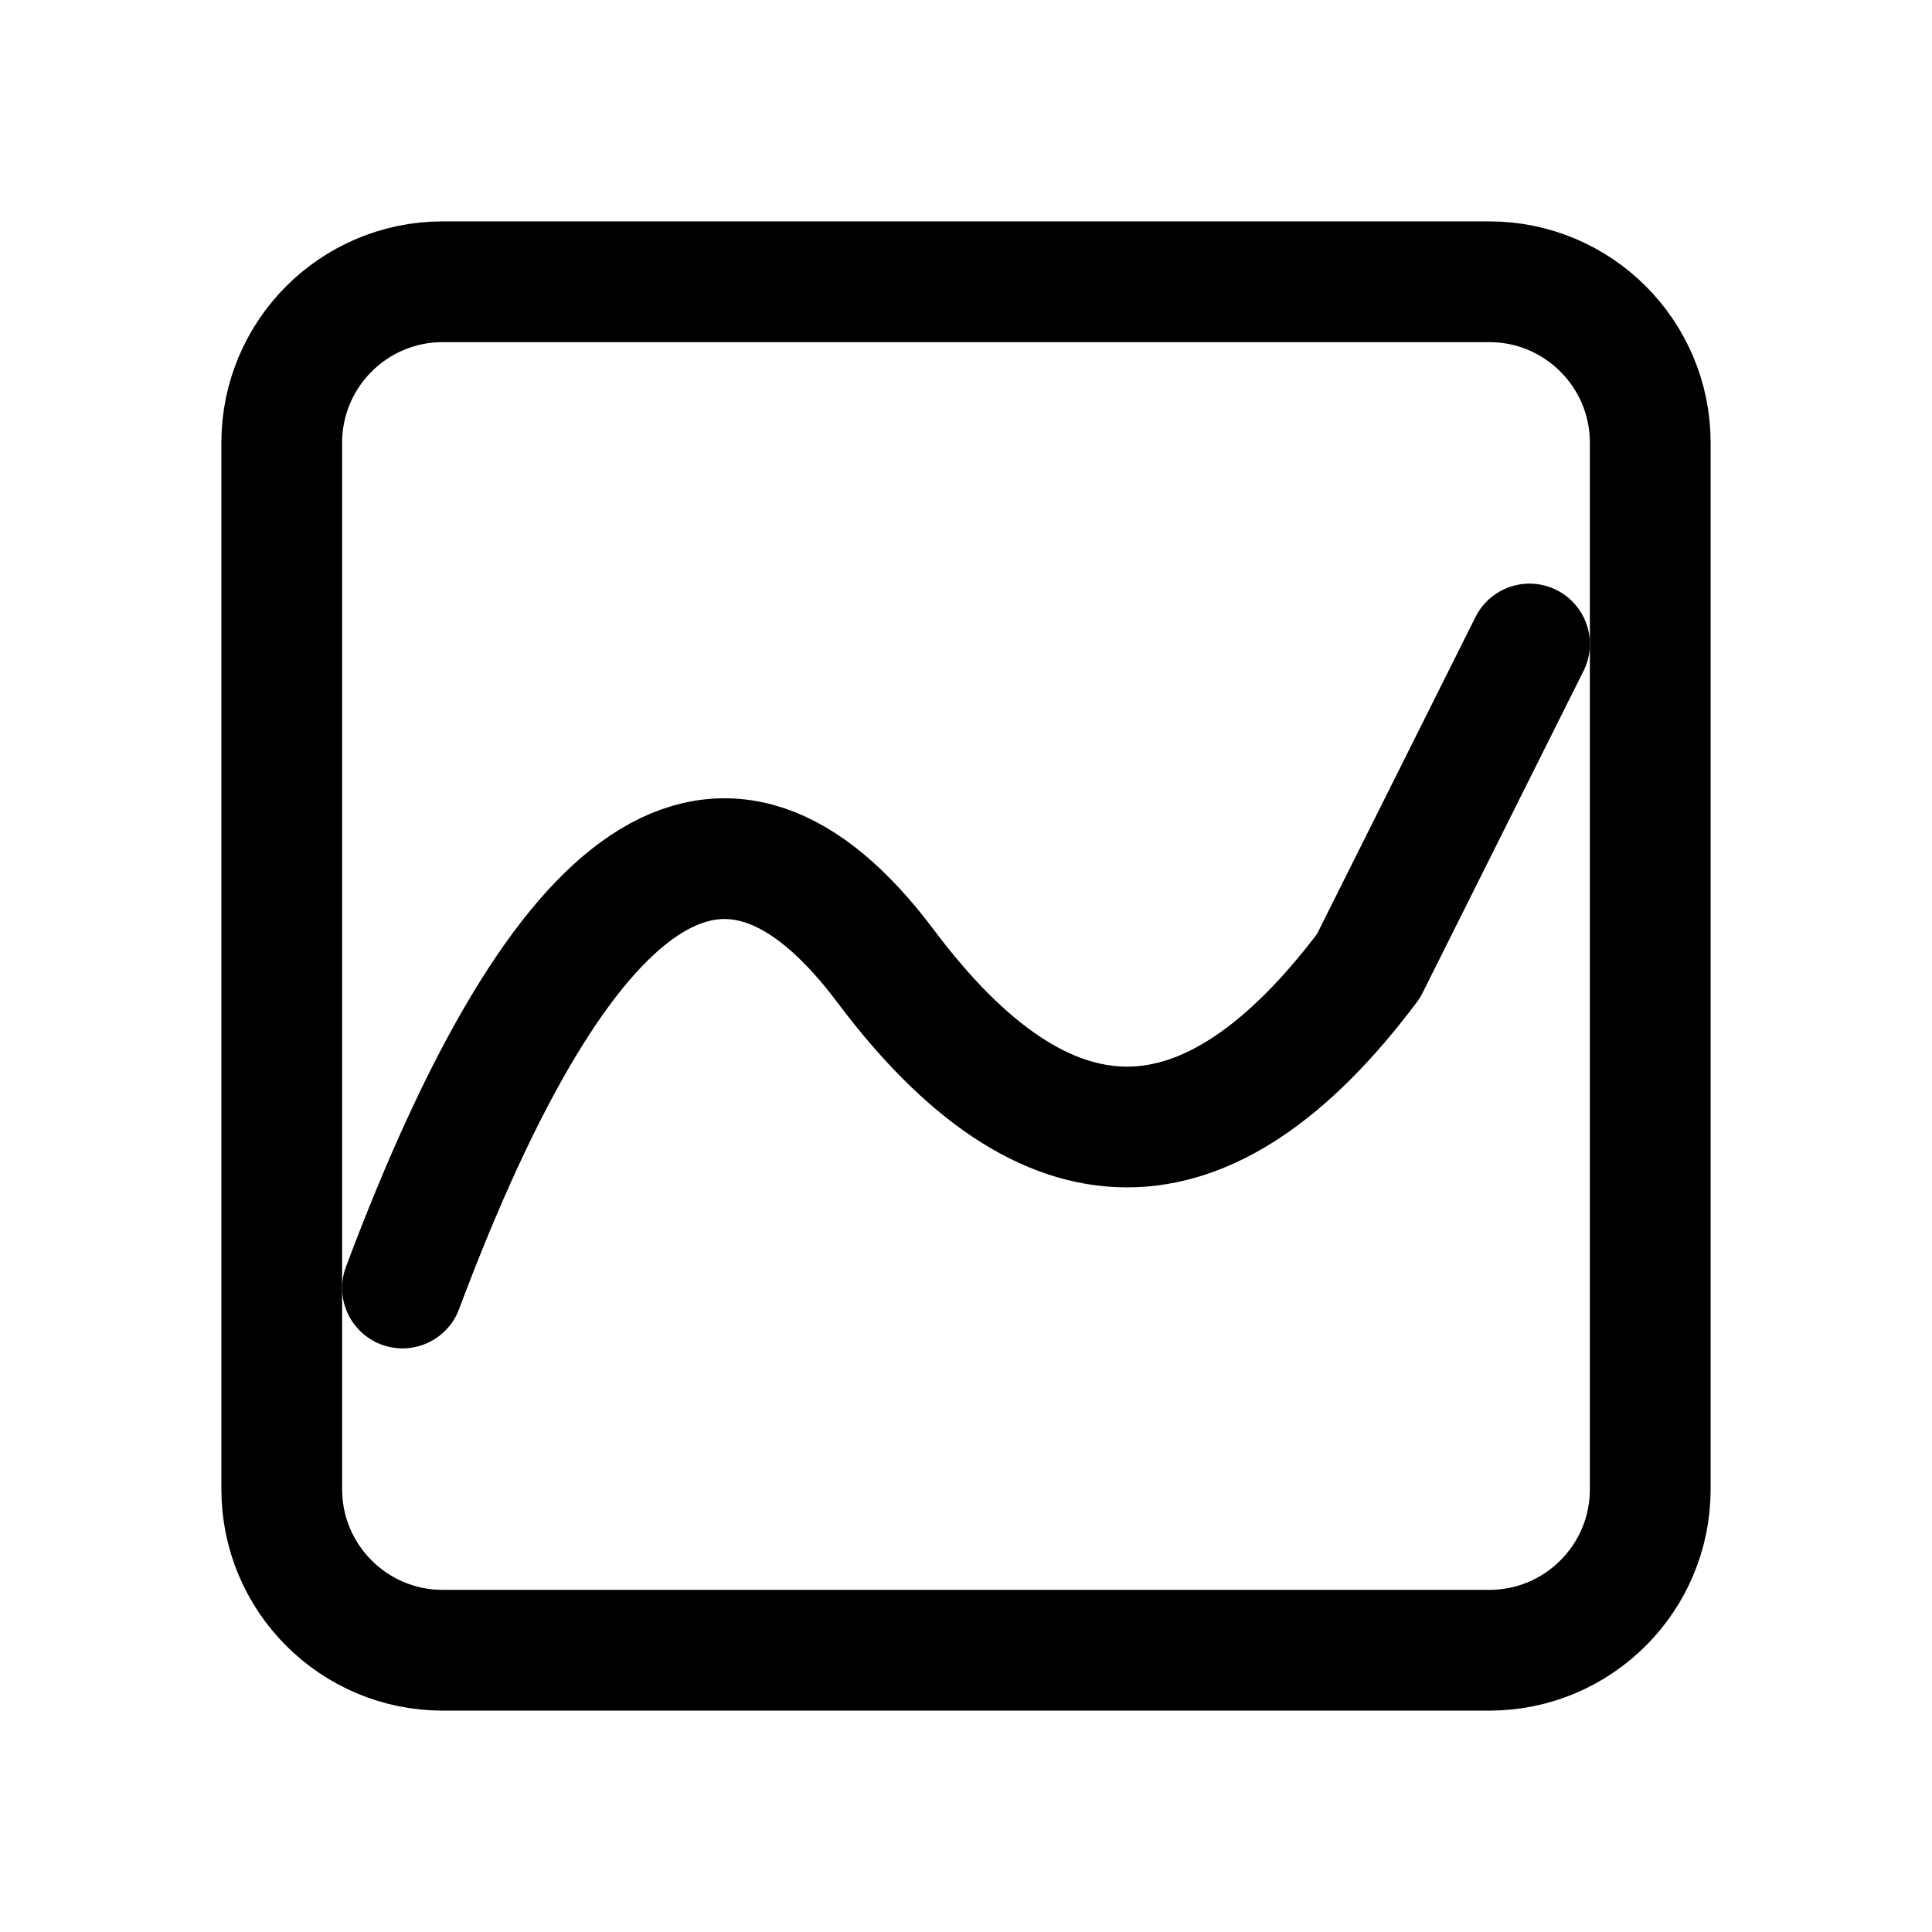
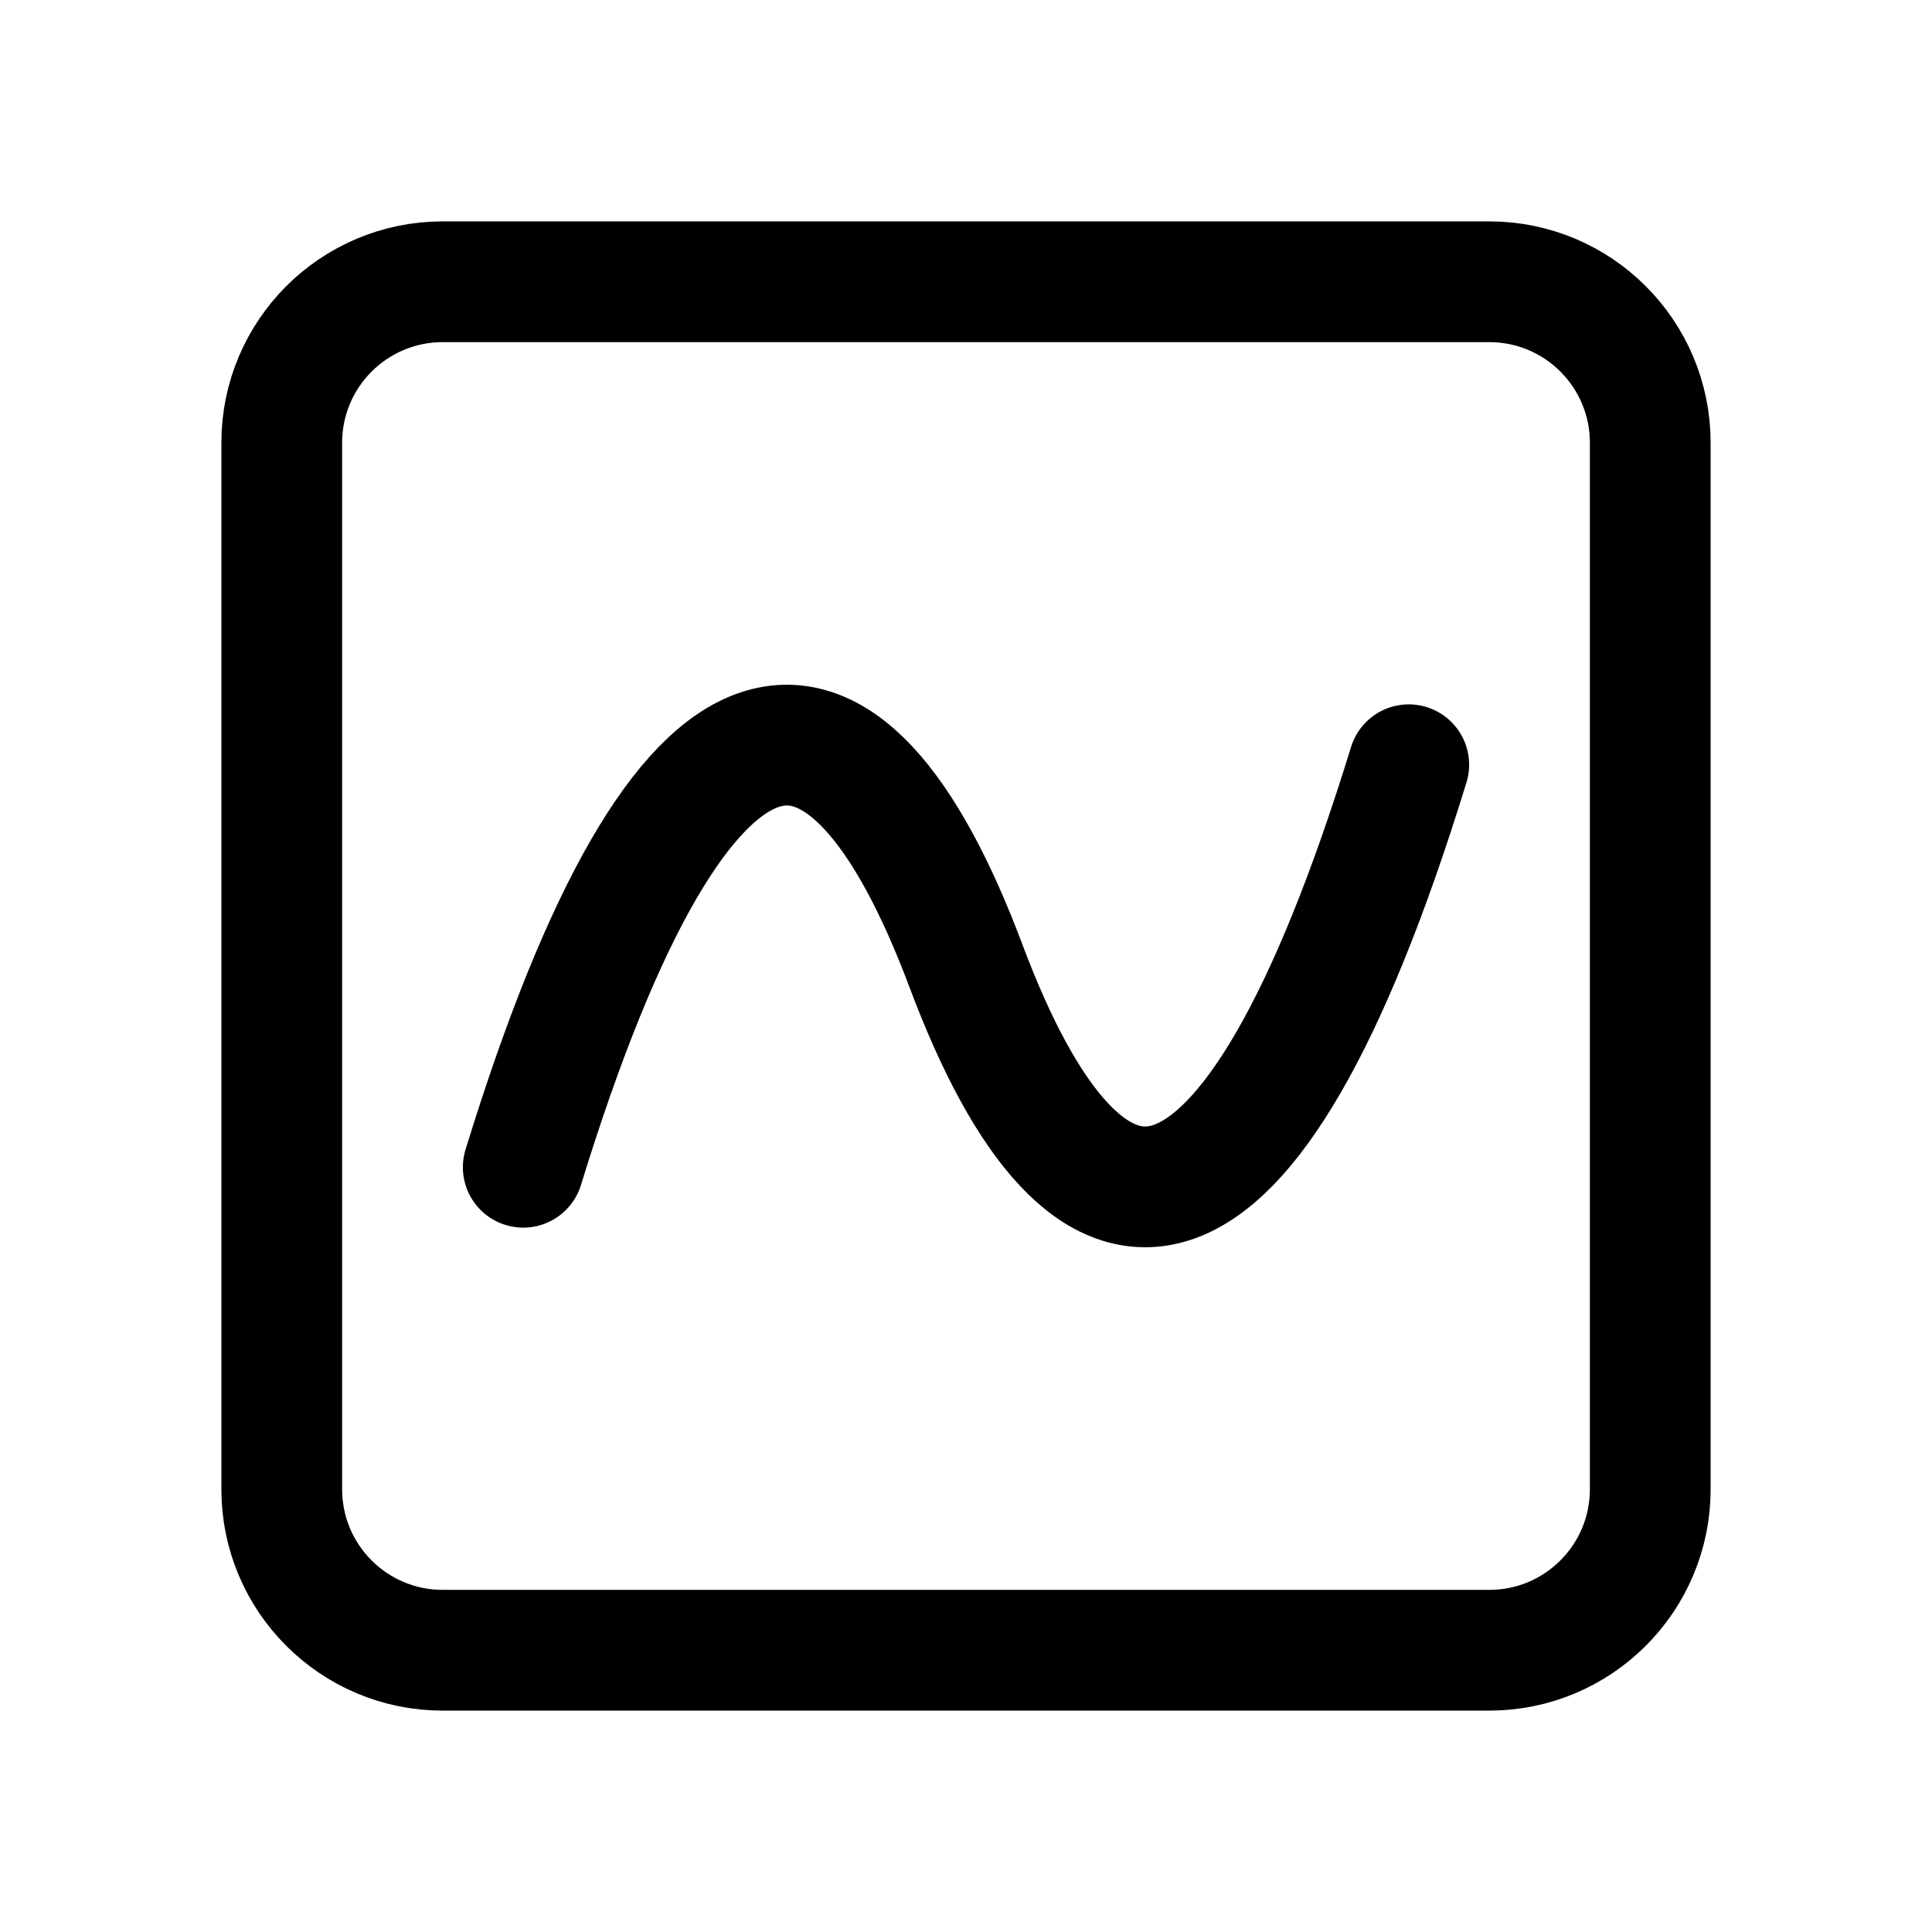
<svg xmlns="http://www.w3.org/2000/svg" viewBox="0 0 24 24" width="24" height="24" fill="none" stroke="currentColor" stroke-width="1.5" stroke-linecap="round" stroke-linejoin="round">
  <rect x="3.5" y="3.5" width="17" height="17" rx="2" />
-   <path d="M5 16 Q8 8 11 12 T17 12 L19 8" />
+   <path d="M6.5 14.5 C8.5 8 10.5 8 12 12 S15.5 16 17.5 9.5" />
</svg>
